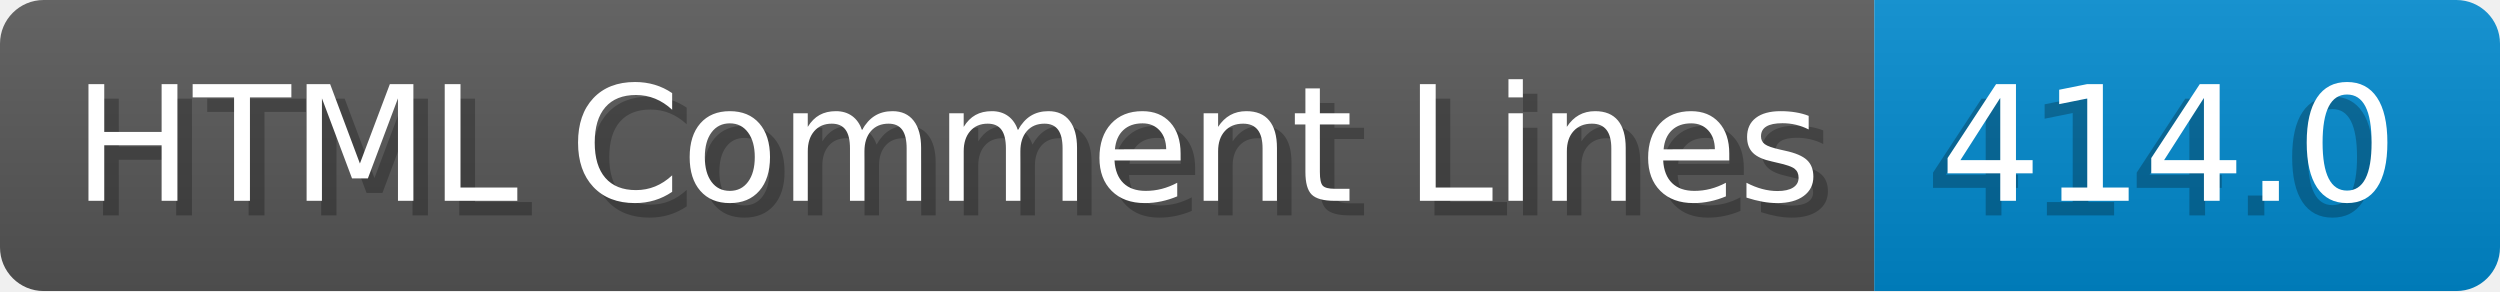
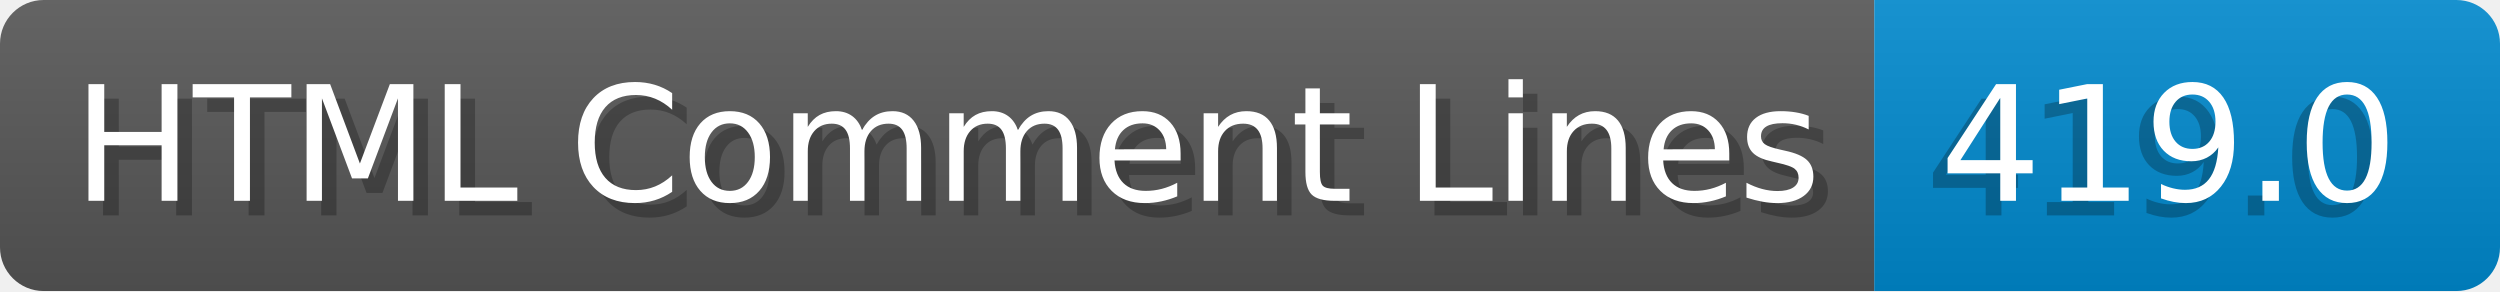
- <svg xmlns="http://www.w3.org/2000/svg" width="171.8" height="20" viewBox="0 0 1718.0 200" role="img" aria-label="HTML Comment Lines: 414.0">
+ <svg xmlns="http://www.w3.org/2000/svg" width="171.8" height="20" viewBox="0 0 1718.0 200" role="img" aria-label="HTML Comment Lines: 419.0">
  <linearGradient id="a" x2="0" y2="100%">
    <stop offset="0" stop-opacity=".1" stop-color="#EEE" />
    <stop offset="1" stop-opacity=".1" />
  </linearGradient>
  <mask id="m">
    <rect width="1718.0" height="200" rx="30" fill="#FFF" />
  </mask>
  <g mask="url(#m)">
    <rect width="1288.0" height="200" fill="#555" />
    <rect width="430.0" height="200" fill="#08C" x="1288.0" />
    <rect width="1718.0" height="200" fill="url(#a)" />
  </g>
  <g aria-hidden="true" fill="#fff" text-anchor="start" font-family="Verdana,DejaVu Sans,sans-serif" font-size="110">
    <text x="60" y="148" textLength="1188.0" fill="#000" opacity="0.25">HTML Comment Lines</text>
    <text x="50" y="138" textLength="1188.0">HTML Comment Lines</text>
-     <text x="1323.0" y="148" textLength="330.0" fill="#000" opacity="0.25">414.0</text>
-     <text x="1333.0" y="138" textLength="330.0">414.0</text>
+     <text x="1323.0" y="148" textLength="330.0" fill="#000" opacity="0.25">419.0</text>
+     <text x="1333.0" y="138" textLength="330.0">419.0</text>
  </g>
</svg>
